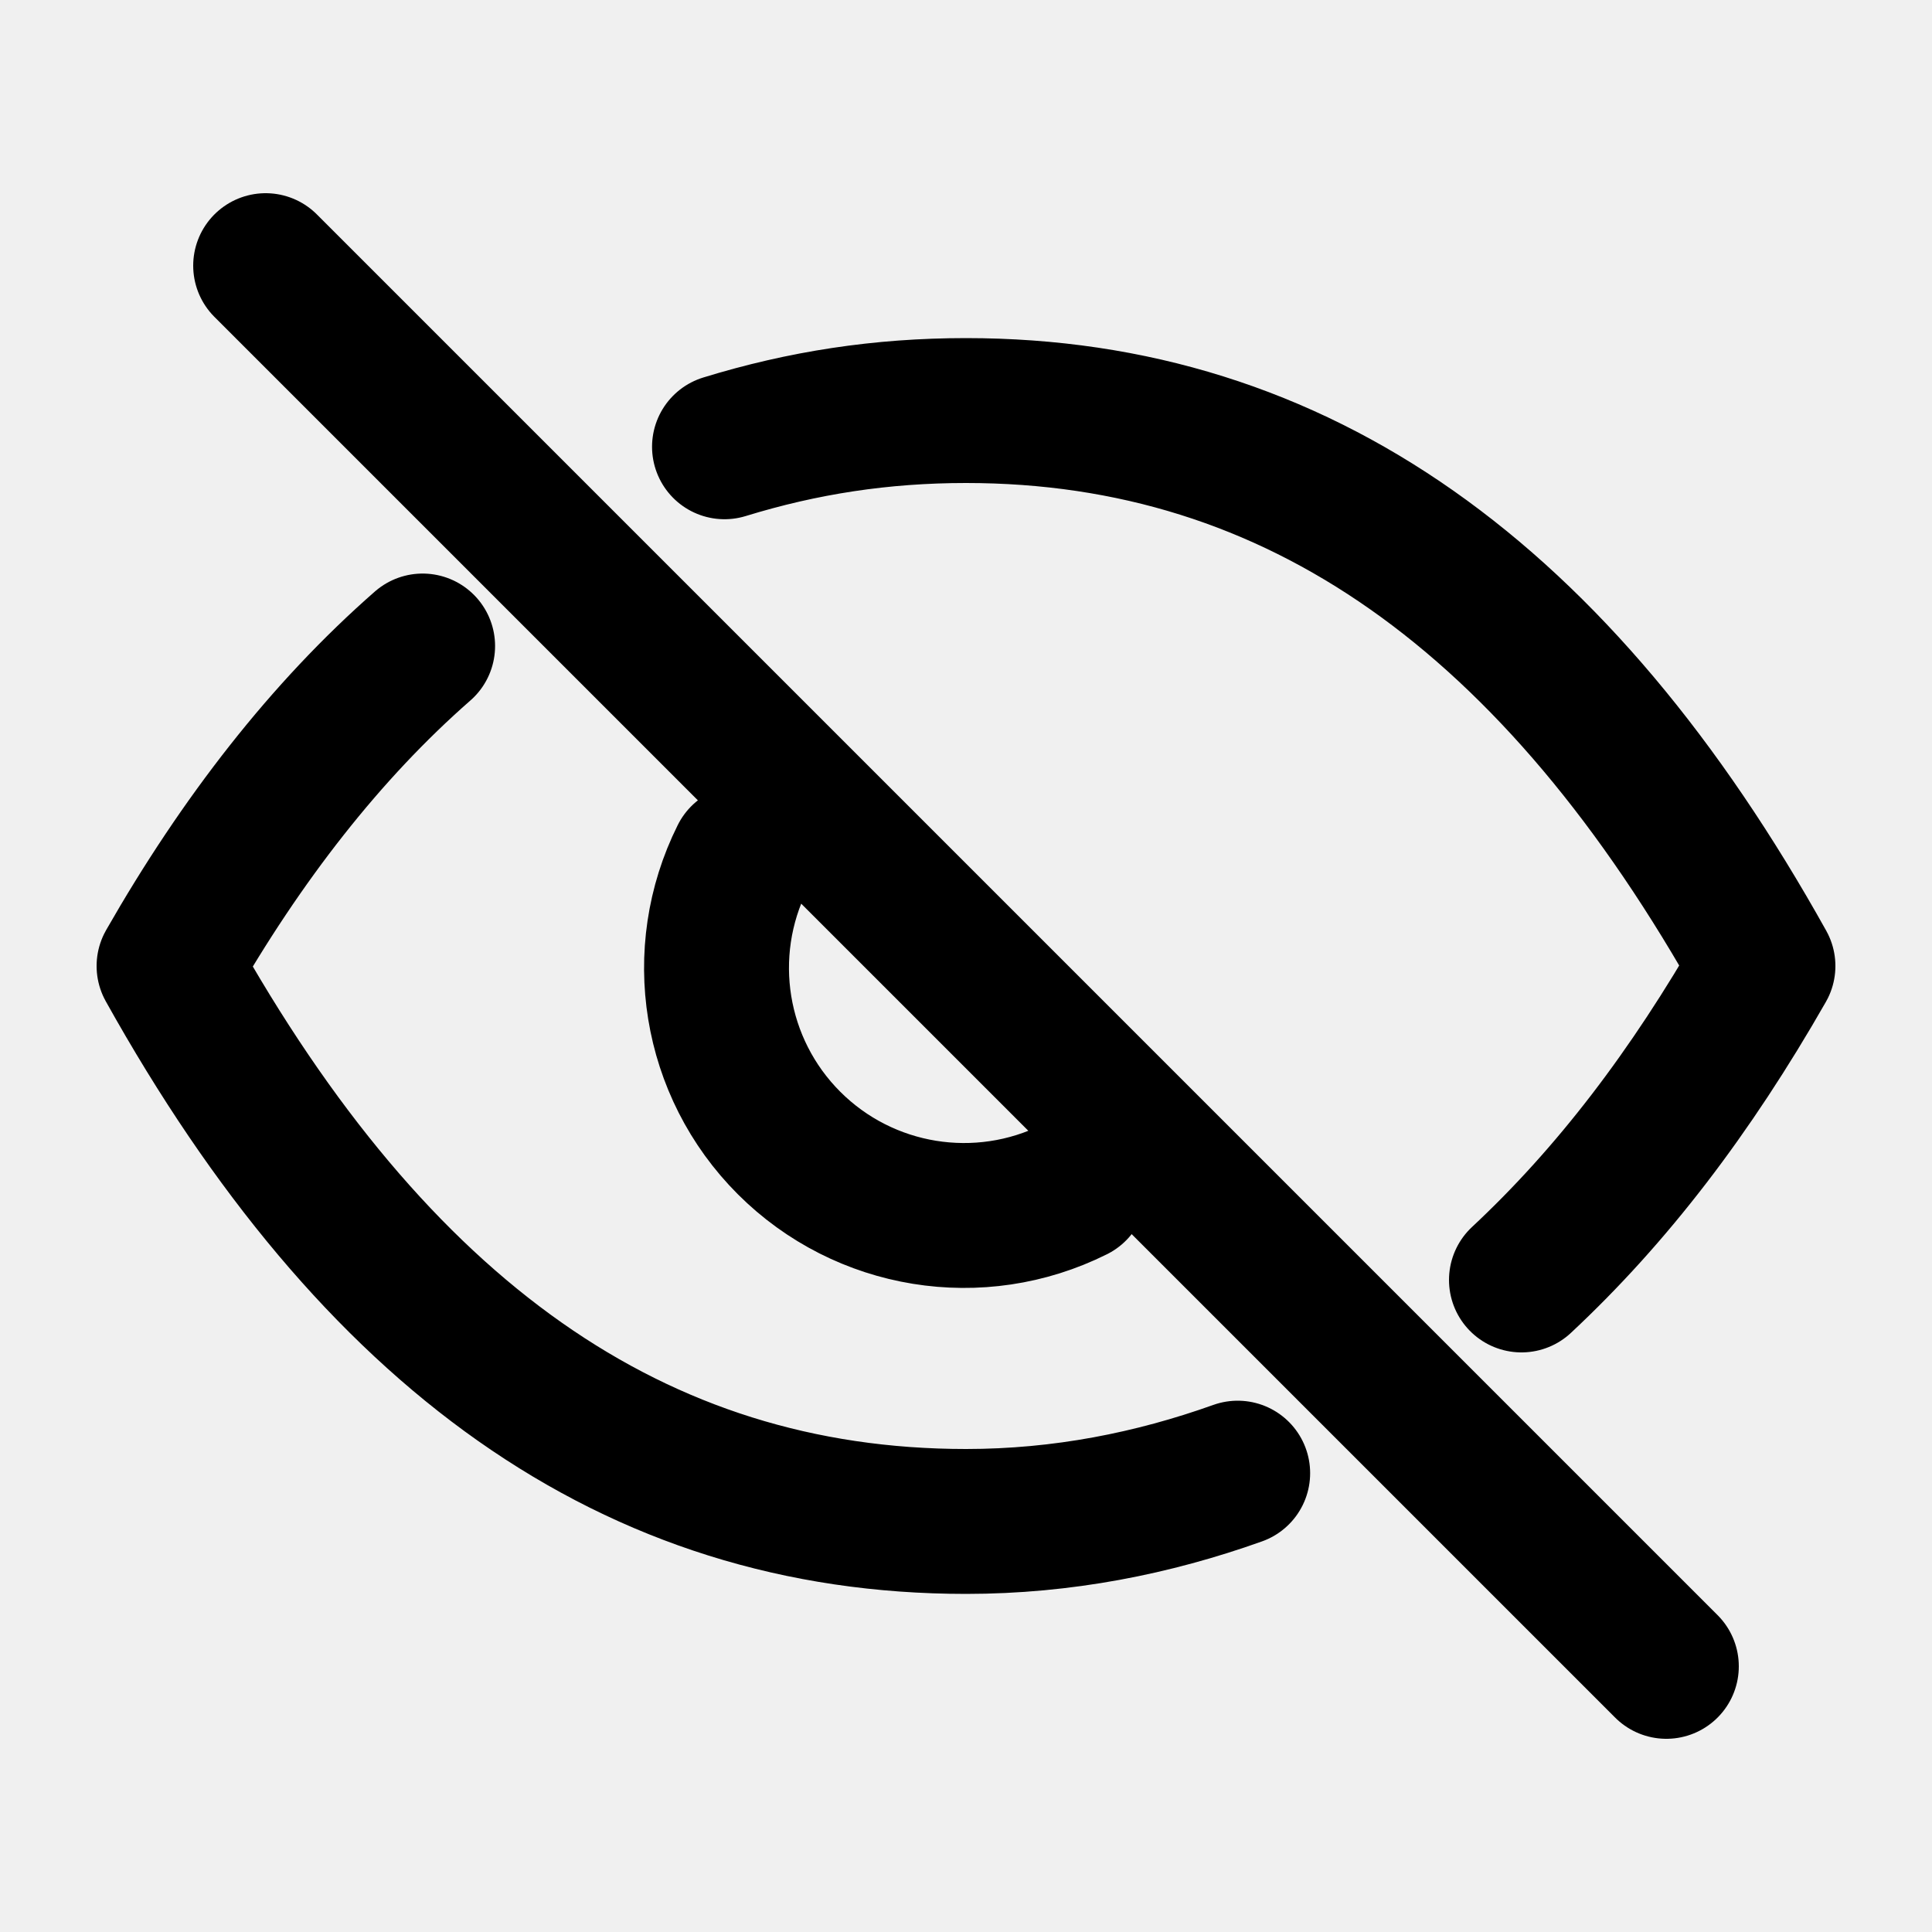
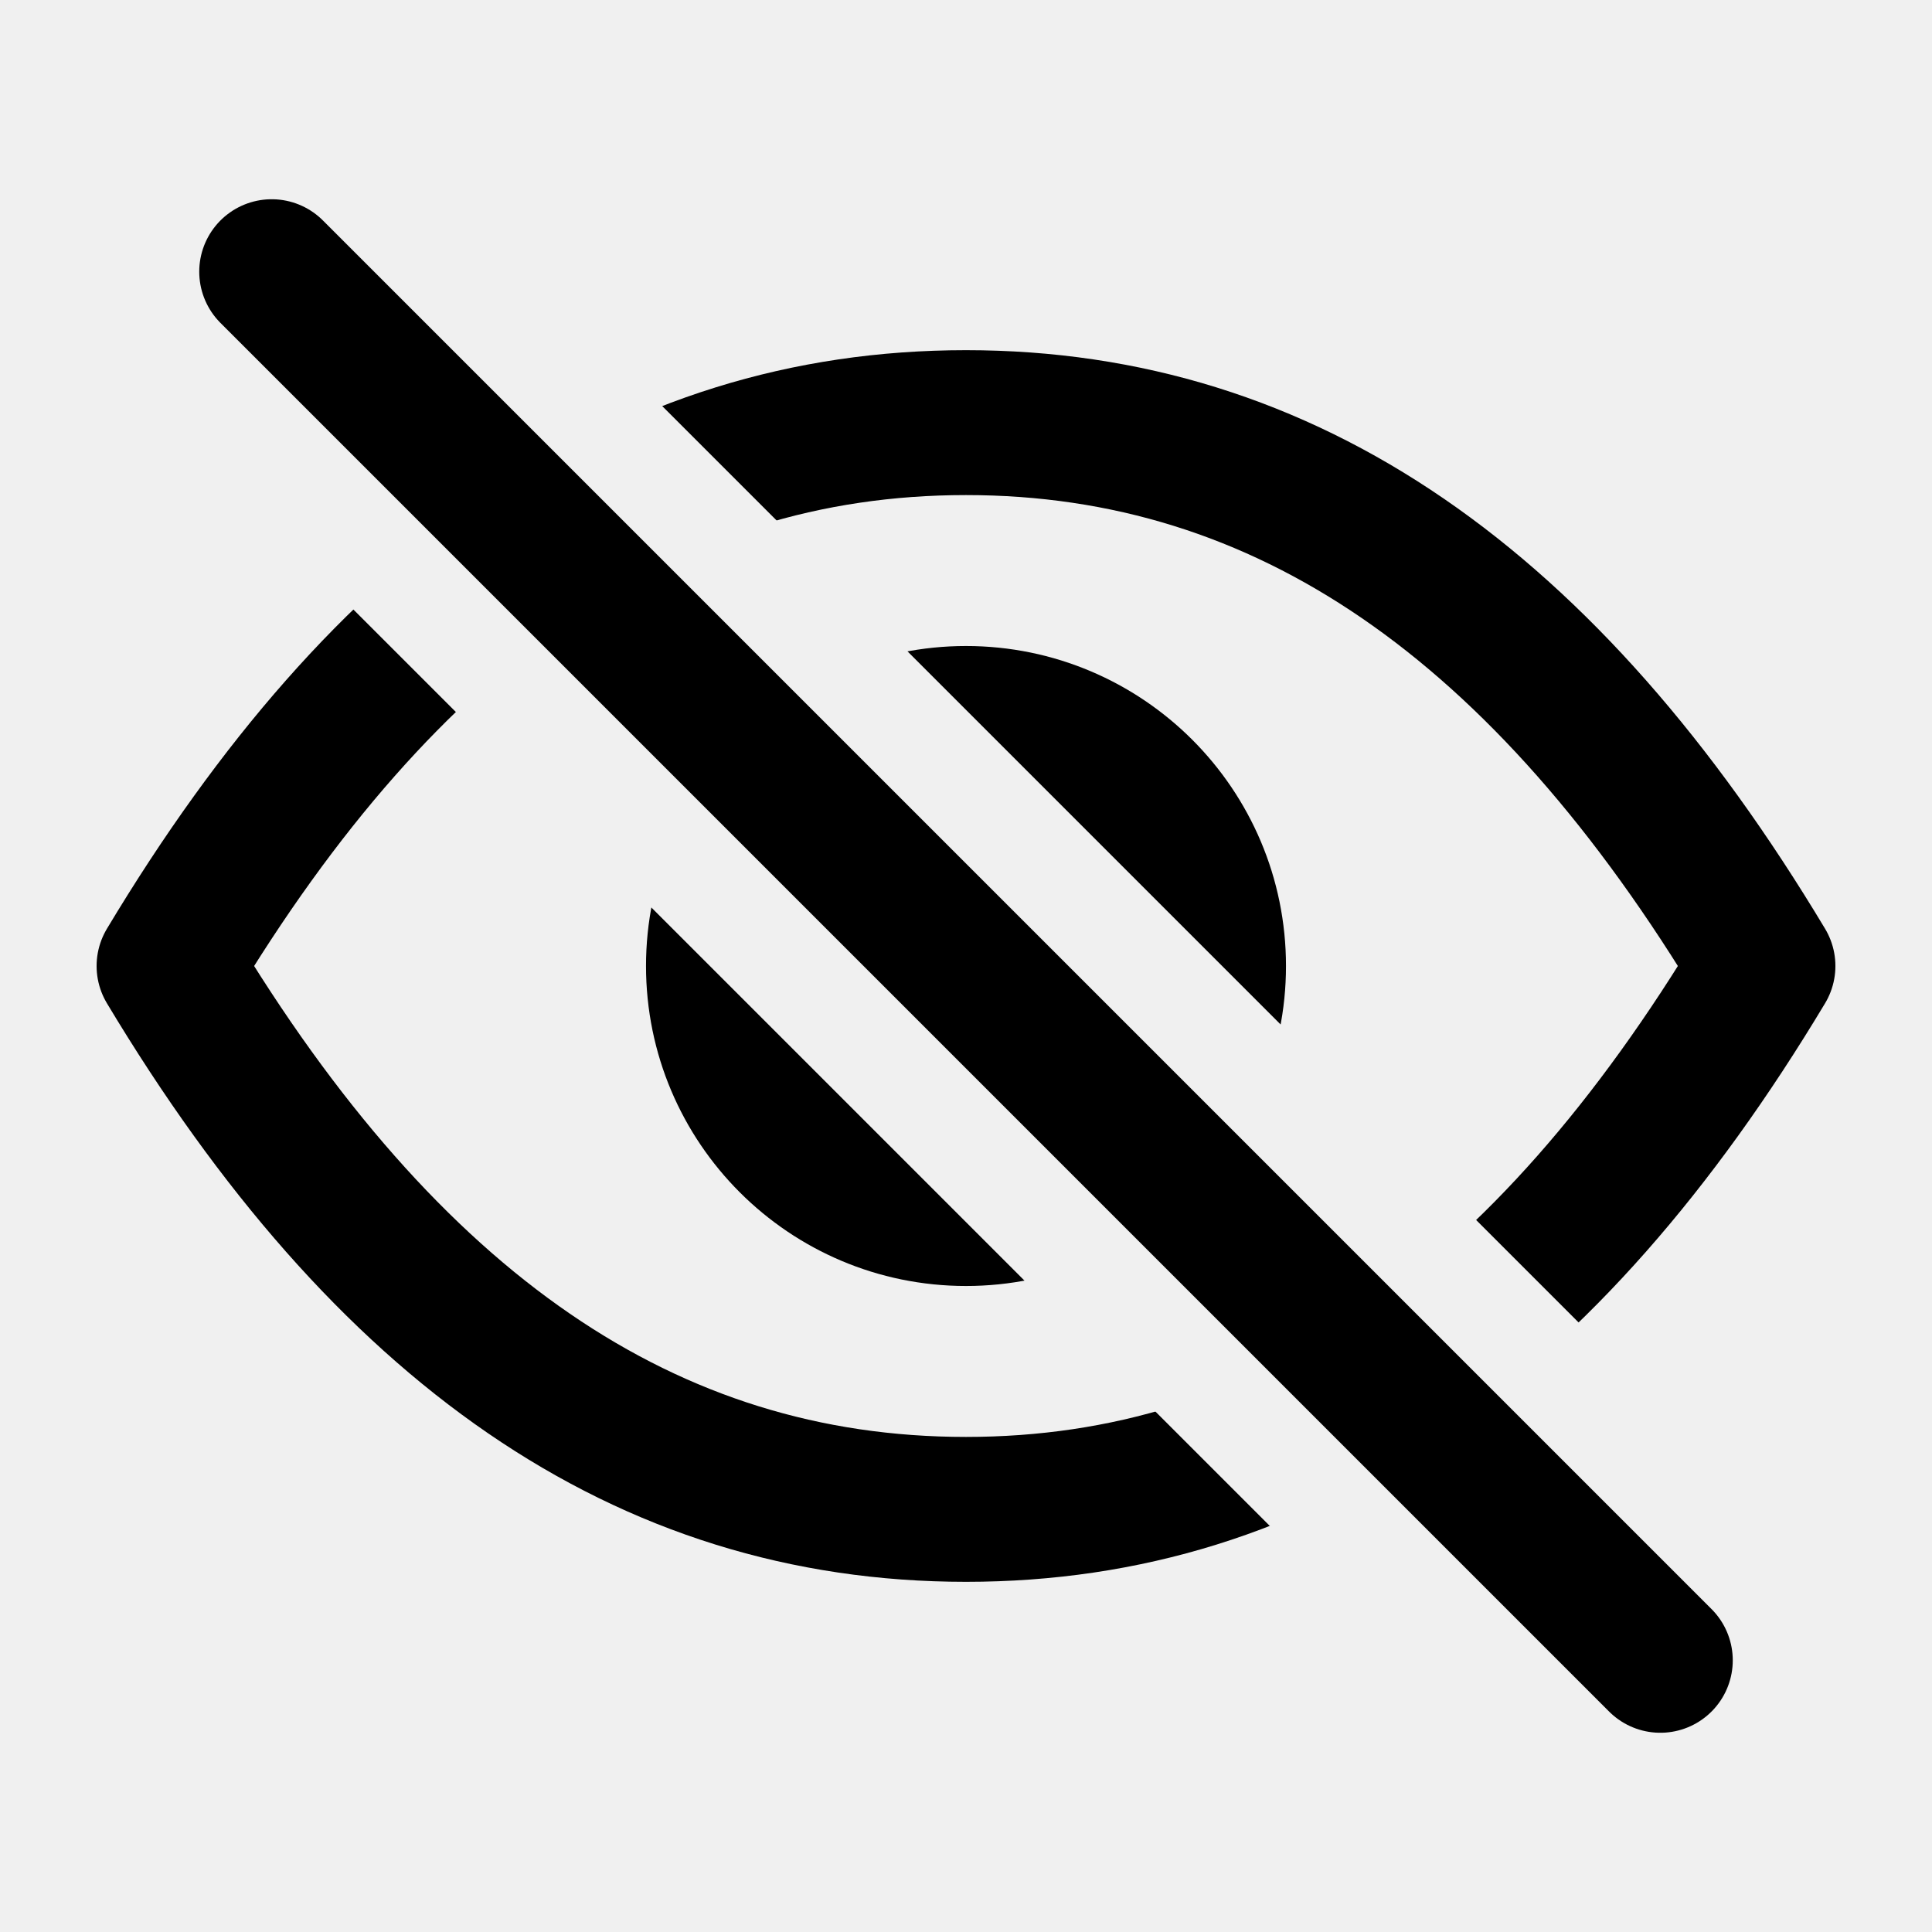
<svg xmlns="http://www.w3.org/2000/svg" width="44" height="44" viewBox="0 0 32 32" fill="none" stroke="currentColor" stroke-width="2.4" stroke-linecap="round" stroke-linejoin="round">
-   <path d="M4.4 4.4L27.6 27.6M12 7.4C13.3 7 14.6 6.8 16 6.8C21.5 6.8 25.8 9.9 29.2 16C28 18.1 26.7 19.8 25.2 21.2M20.5 24.4C19.1 24.9 17.6 25.2 16 25.2C10.5 25.2 6.2 22.1 2.8 16C4 13.9 5.4 12.1 7 10.7M12.3 14.2A4.1 4.1 0 0 0 17.8 19.7" />
+   <defs>
+     <mask id="eye-off-cut" maskUnits="userSpaceOnUse" x="0" y="0" width="32" height="32">
+       <rect width="32" height="32" fill="white" stroke="none" />
+       <path d="M4.5 4.5L27.5 27.5" fill="none" stroke="black" stroke-width="6" />
+     </mask>
+   </defs>
+   <g mask="url(#eye-off-cut)">
+     <path d="M2.8 16C6.4 10 10.7 7 16 7S25.6 10 29.2 16C25.6 22 21.3 25 16 25S6.4 22 2.8 16Z" />
+     <circle cx="16" cy="16" r="4.1" />
+   </g>
+   <path d="M4.5 4.5L27.5 27.5" />
</svg>
